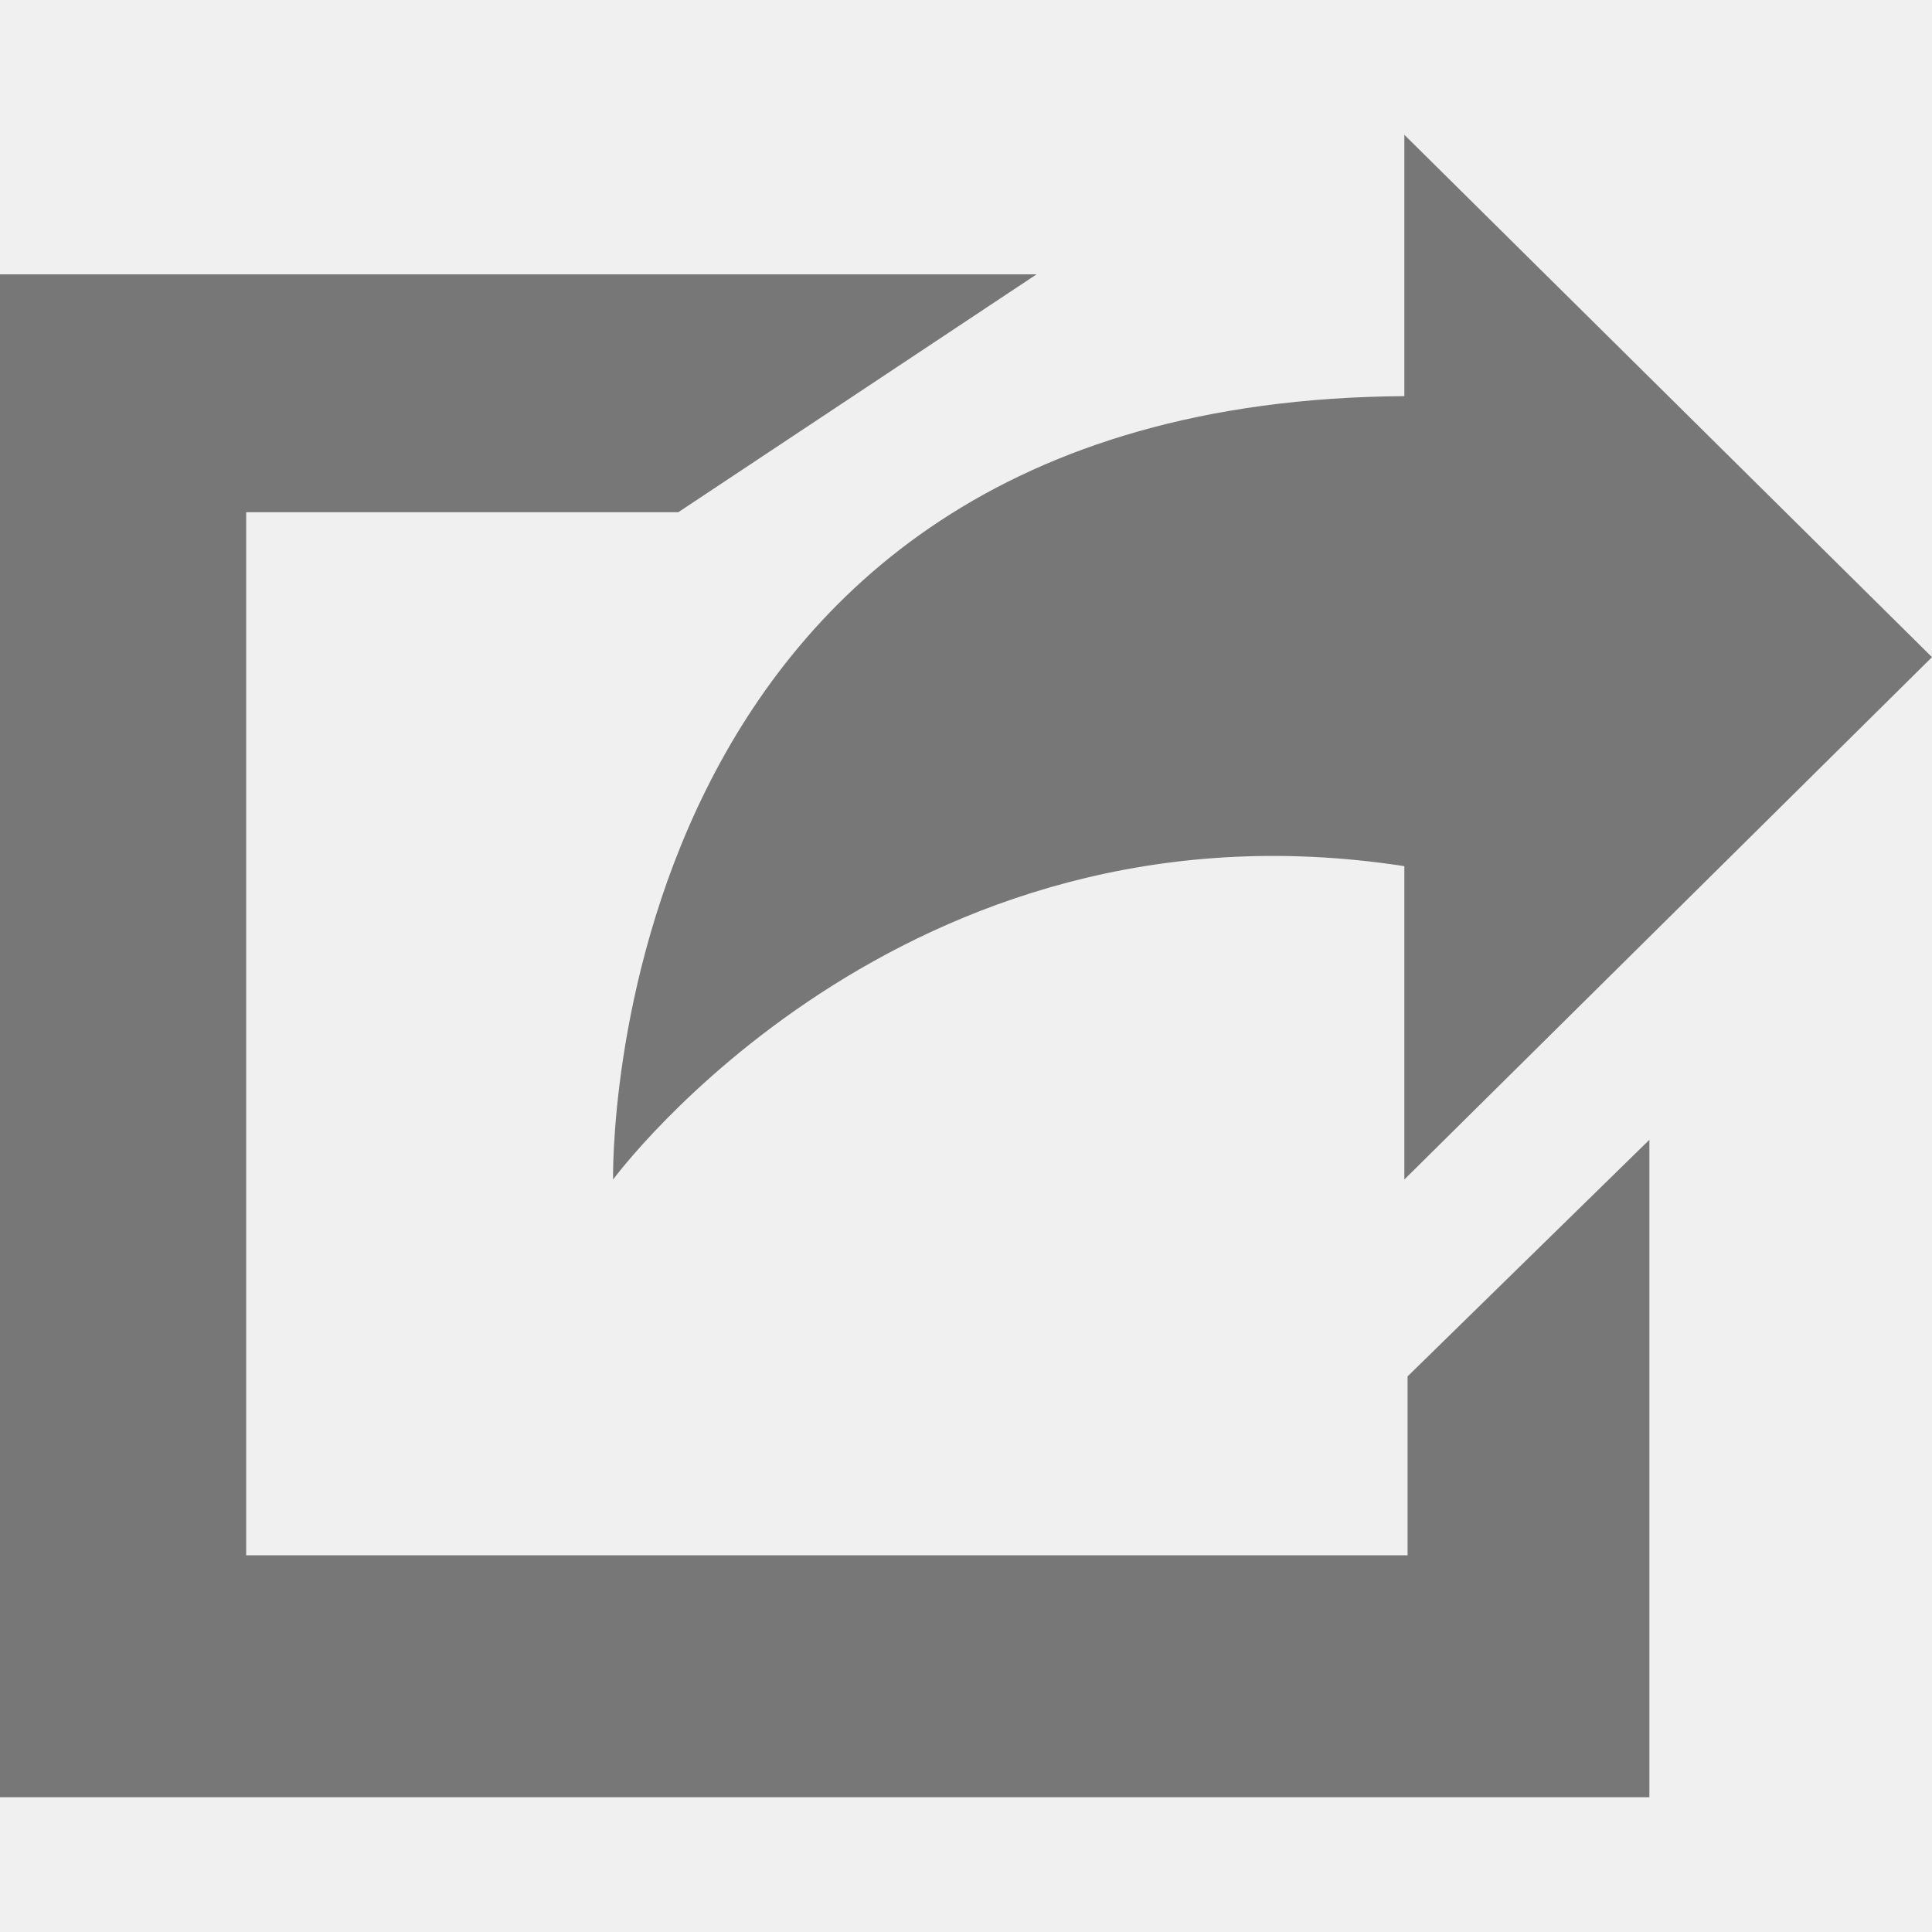
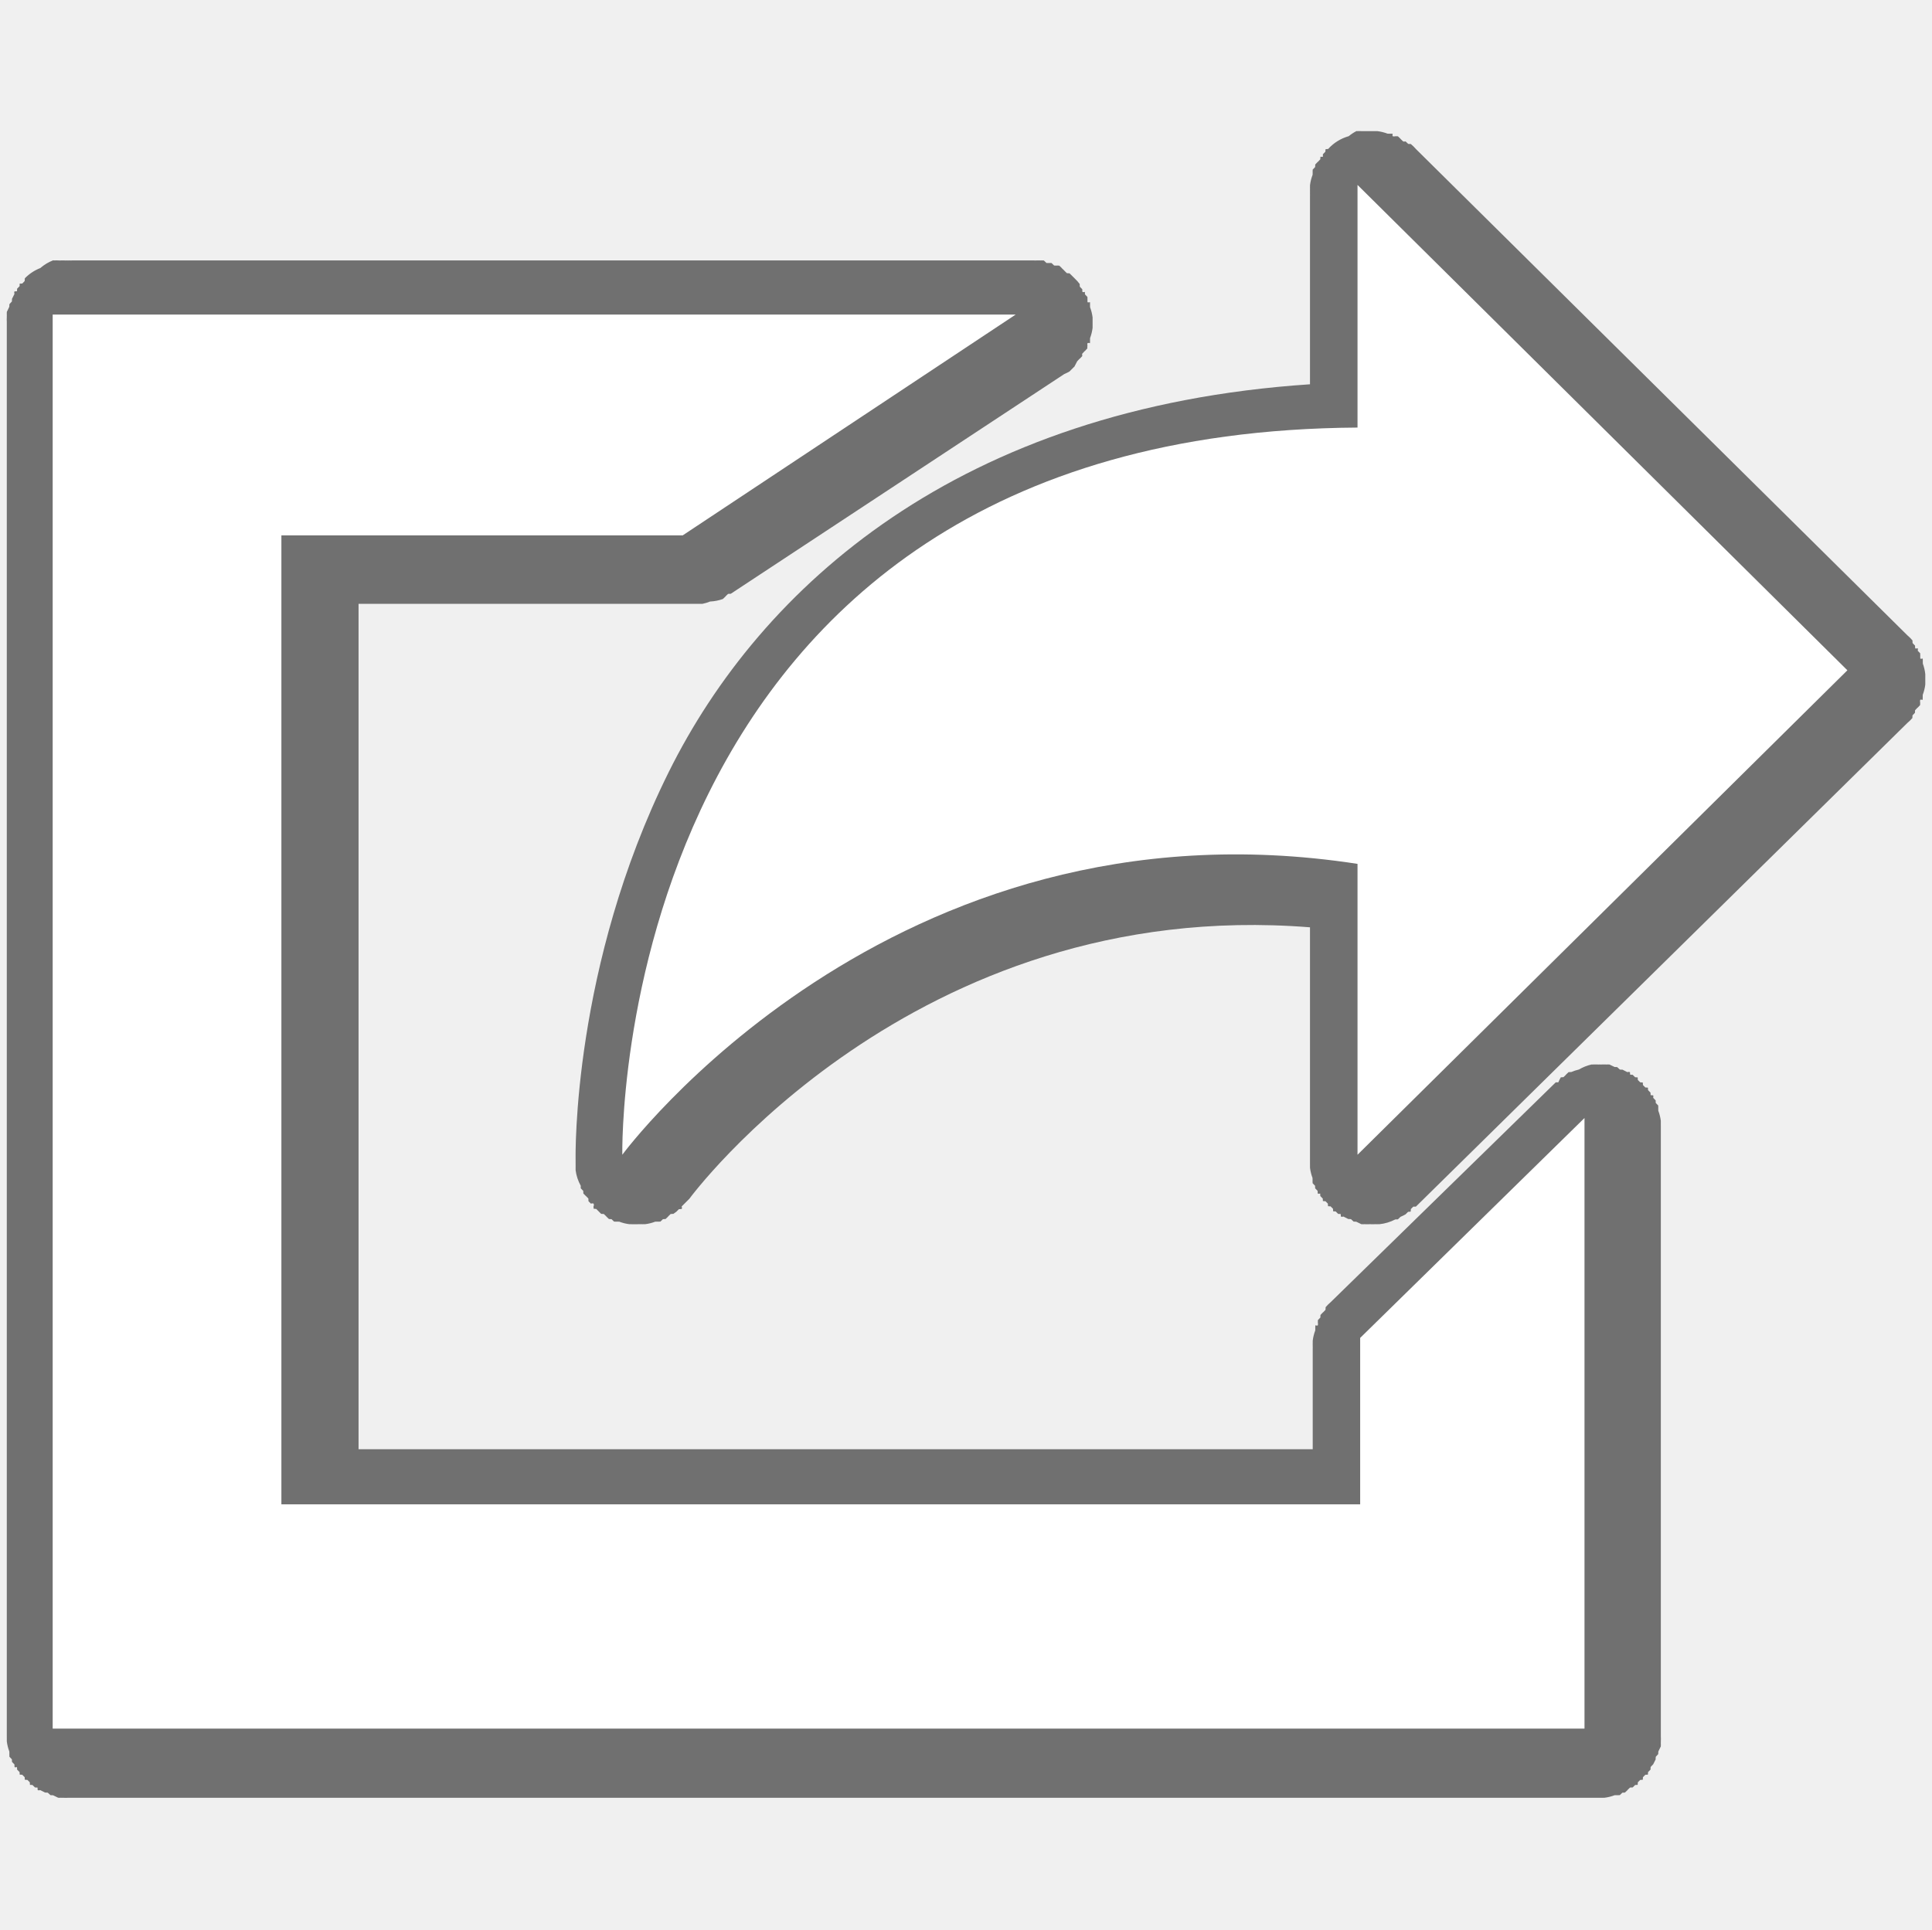
- <svg xmlns="http://www.w3.org/2000/svg" version="1.1" width="64" height="64" viewBox="0 0 64 55.07" id="Untitled-Page%201" xml:space="preserve">
-   <defs id="defs11">
- 		
- 		
- 	</defs>
-   <g transform="scale(1.488372,1.488372)" id="g3794">
-     <path d="m 31.328,31.616 -25.849,0 0,-23.216 9.618,0 L 23.071,3.106 0,3.106 0,37 l 36.71,0 0,-14.632 -5.382,5.266 0,3.982 z" id="path5" style="fill:#777777;fill-opacity:1" />
-     <path d="m 31.256,16.277 0,6.975 L 43,11.626 31.256,0 l 0,5.817 C 13.291,5.934 13.645,23.253 13.645,23.253 c 0,0 6.399,-8.705 17.611,-6.975 l 0,0 z" id="path7" style="fill:#777777;fill-opacity:1" />
+ <svg xmlns="http://www.w3.org/2000/svg" version="1.1" width="22.861" height="22.837" id="svg2">
+   <defs id="defs4" />
+   <g transform="matrix(0.9791342,0,0,0.9791342,0.2385087,0.2382605)" id="g2997">
+     <path d="m 16.156,1.344 a 0.531,0.531 0 0 0 -0.094,0.062 0.531,0.531 0 0 0 -0.25,0.156 c 0.004,-0.004 -0.035,0.004 -0.031,0 0.004,-0.004 -0.004,0.035 0,0.031 0.004,-0.004 -0.035,0.035 -0.031,0.031 a 0.531,0.531 0 0 0 0,0.031 0.531,0.531 0 0 0 -0.031,0 c 0.003,-0.003 -0.002,0.035 0,0.031 0.002,-0.004 -0.033,0.035 -0.031,0.031 0.002,-0.004 -0.033,0.035 -0.031,0.031 0.002,-0.004 -0.002,0.035 0,0.031 0.002,-0.004 -0.033,0.035 -0.031,0.031 0.002,-0.004 -0.001,0.035 0,0.031 0.001,-0.004 -0.001,0.035 0,0.031 A 0.531,0.531 0 0 0 15.594,2 c 2.74e-4,-0.004 5.56e-4,0.016 0,0.031 5.48e-4,-0.008 0,0.039 0,0.031 0,-0.008 5.48e-4,0.039 0,0.031 5.56e-4,0.015 2.74e-4,0.035 0,0.031 l 0,2.281 c -4.245,0.283 -6.638,2.448 -7.75,4.688 -1.165,2.348 -1.126,4.639 -1.125,4.688 1.19e-5,5.2e-4 0,0.031 0,0.031 0,-0.008 5.476e-4,0.07 0,0.062 0,-0.008 5.476e-4,0.039 0,0.031 a 0.531,0.531 0 0 0 0.062,0.188 0.531,0.531 0 0 0 0,0.031 c -0.002,-0.004 0.033,0.035 0.031,0.031 -0.002,-0.004 0.002,0.035 0,0.031 a 0.531,0.531 0 0 0 0.031,0.031 c -0.003,-0.004 0.035,0.035 0.031,0.031 -0.002,-0.004 0.002,0.035 0,0.031 a 0.531,0.531 0 0 0 0.031,0.031 c -0.002,-0.002 0.024,-0.008 0.031,0 0.007,0.008 0.002,0.033 0,0.031 -0.004,-0.004 0.004,0.035 0,0.031 -0.004,-0.004 0.035,0.004 0.031,0 -0.004,-0.004 0.035,0.035 0.031,0.031 a 0.531,0.531 0 0 0 0.031,0.031 c -0.003,-0.003 0.035,0.002 0.031,0 -0.004,-0.002 0.035,0.033 0.031,0.031 -0.004,-0.002 0.035,0.033 0.031,0.031 -0.004,-0.002 0.035,0.002 0.031,0 -0.004,-0.002 0.035,0.033 0.031,0.031 -0.004,-0.002 0.035,0.001 0.031,0 -0.004,-0.001 0.035,0.001 0.031,0 a 0.531,0.531 0 0 0 0.125,0.031 c -0.004,-2.74e-4 0.016,-5.56e-4 0.031,0 0.015,5.56e-4 0.035,0 0.031,0 -0.004,0 0.016,5.56e-4 0.031,0 0.015,-5.56e-4 0.035,-2.74e-4 0.031,0 -0.008,0 0.039,-5.48e-4 0.031,0 0.015,-5.56e-4 0.035,-2.74e-4 0.031,0 a 0.531,0.531 0 0 0 0.125,-0.031 c -0.004,0.001 0.035,-0.001 0.031,0 -0.004,0.001 0.035,-0.002 0.031,0 -0.004,0.002 0.035,-0.033 0.031,-0.031 -0.004,0.002 0.035,-0.002 0.031,0 -0.004,0.002 0.035,-0.033 0.031,-0.031 -0.004,0.002 0.035,-0.034 0.031,-0.031 -0.004,0.002 0.035,-0.003 0.031,0 A 0.531,0.531 0 0 0 7.938,14.406 c -0.004,0.003 0.035,-0.035 0.031,-0.031 -0.004,0.004 0.035,-0.004 0.031,0 0.008,-0.007 0.002,-0.033 0,-0.031 -0.004,0.004 0.035,-0.035 0.031,-0.031 -0.004,0.004 0.035,-0.035 0.031,-0.031 A 0.531,0.531 0 0 0 8.094,14.25 c 0,0 2.689,-3.664 7.5,-3.281 l 0,2.812 0,0.031 c 0,-0.008 5.48e-4,0.07 0,0.062 A 0.531,0.531 0 0 0 15.625,14 c -0.001,-0.004 0.001,0.035 0,0.031 -0.001,-0.004 0.002,0.035 0,0.031 -0.002,-0.004 0.033,0.035 0.031,0.031 -0.002,-0.004 0.002,0.035 0,0.031 -0.002,-0.004 0.033,0.035 0.031,0.031 -0.002,-0.004 0.002,0.035 0,0.031 0.005,0.007 0.032,0.002 0.031,0 -0.002,-0.004 0.002,0.035 0,0.031 -0.002,-0.003 0.034,0.035 0.031,0.031 -0.002,-0.003 0.003,0.034 0,0.031 -0.003,-0.003 0.034,0.003 0.031,0 -0.003,-0.003 0.034,0.034 0.031,0.031 -0.003,-0.003 0.003,0.034 0,0.031 -0.003,-0.003 0.034,0.003 0.031,0 -0.003,-0.003 0.034,0.034 0.031,0.031 -0.003,-0.003 0.003,0.034 0,0.031 -0.003,-0.003 0.035,0.002 0.031,0 -0.003,-0.002 0.035,0.034 0.031,0.031 -0.003,-0.002 0.035,0.002 0.031,0 -0.004,-0.002 0.004,0.033 0,0.031 0.011,0.006 0.034,0.001 0.031,0 -0.005,-0.003 0.068,0.034 0.062,0.031 -0.005,-0.003 0.037,0.002 0.031,0 -0.006,-0.002 0.037,0.033 0.031,0.031 -0.006,-0.002 0.037,0.002 0.031,0 -0.006,-0.002 0.068,0.032 0.062,0.031 -0.006,-0.001 0.037,8.97e-4 0.031,0 -0.006,-8.97e-4 0.037,5.52e-4 0.031,0 a 0.531,0.531 0 0 0 0.031,0 c -0.004,-2.74e-4 0.016,-5.56e-4 0.031,0 0.015,5.56e-4 0.035,0 0.031,0 -0.008,0 0.039,-5.48e-4 0.031,0 0.015,-5.56e-4 0.035,-2.74e-4 0.031,0 A 0.531,0.531 0 0 0 16.625,14.5 c -0.004,0.001 0.035,-0.002 0.031,0 -0.004,0.002 0.035,-0.033 0.031,-0.031 A 0.531,0.531 0 0 0 16.75,14.438 c -0.004,0.003 0.035,-0.035 0.031,-0.031 -0.004,0.004 0.035,-0.004 0.031,0 -0.004,0.004 0.004,-0.035 0,-0.031 -0.004,0.004 0.035,-0.035 0.031,-0.031 a 0.531,0.531 0 0 0 0.031,0 L 22.812,8.5 A 0.531,0.531 0 0 0 22.875,8.438 c -0.003,0.003 0.002,-0.035 0,-0.031 -0.002,0.004 0.033,-0.035 0.031,-0.031 -0.003,0.003 0.002,-0.035 0,-0.031 -0.002,0.004 0.033,-0.035 0.031,-0.031 -0.002,0.004 0.033,-0.035 0.031,-0.031 -0.002,0.004 0.001,-0.035 0,-0.031 -8.73e-4,0.002 -0.003,-0.023 0,-0.031 0.003,-0.008 0.032,-0.002 0.031,0 -0.002,0.004 0.001,-0.035 0,-0.031 -0.001,0.004 0.001,-0.035 0,-0.031 a 0.531,0.531 0 0 0 0.031,-0.125 c -5.48e-4,0.008 0,-0.039 0,-0.031 0,0.008 -5.48e-4,-0.07 0,-0.062 0,0.008 -5.48e-4,-0.039 0,-0.031 A 0.531,0.531 0 0 0 23,7.781 c 0.001,0.004 -0.001,-0.035 0,-0.031 0.001,0.004 -0.002,-0.035 0,-0.031 7.94e-4,0.002 -0.028,0.008 -0.031,0 0.001,0.004 -0.001,-0.035 0,-0.031 0.001,0.004 -0.002,-0.035 0,-0.031 0.002,0.004 -0.033,-0.035 -0.031,-0.031 0.001,0.002 0.005,-0.024 0,-0.031 9.51e-4,0.002 -0.027,0.008 -0.031,0 0.002,0.004 -0.003,-0.035 0,-0.031 0.002,0.004 -0.034,-0.035 -0.031,-0.031 0.002,0.004 -0.003,-0.035 0,-0.031 A 0.531,0.531 0 0 0 22.812,7.438 L 16.875,1.562 A 0.531,0.531 0 0 0 16.812,1.5 c 0.003,0.002 -0.035,-0.002 -0.031,0 0.004,0.002 -0.035,-0.033 -0.031,-0.031 0.002,0.001 -0.024,0.004 -0.031,0 0.004,0.002 -0.035,-0.033 -0.031,-0.031 0.004,0.002 -0.035,-0.033 -0.031,-0.031 0.004,0.002 -0.035,-0.002 -0.031,0 0.002,8.734e-4 -0.023,0.003 -0.031,0 -0.008,-0.003 -0.002,-0.032 0,-0.031 0.004,0.002 -0.035,-0.001 -0.031,0 0.004,0.001 -0.035,-0.001 -0.031,0 a 0.531,0.531 0 0 0 -0.125,-0.031 c 0.008,5.476e-4 -0.039,0 -0.031,0 0.008,0 -0.07,5.476e-4 -0.062,0 0.008,0 -0.07,5.505e-4 -0.062,0 0.008,-5.505e-4 -0.039,0.001 -0.031,0 a 0.531,0.531 0 0 0 -0.062,0 z m -15.75,1.562 A 0.531,0.531 0 0 0 0.25,3 0.531,0.531 0 0 0 0.062,3.125 c 0.003,-0.003 -0.003,0.034 0,0.031 A 0.531,0.531 0 0 0 0.031,3.188 c 0.003,-0.003 -0.034,0.003 -0.031,0 a 0.531,0.531 0 0 0 0,0.031 c 0.002,-0.003 -0.034,0.035 -0.031,0.031 0.002,-0.003 -0.002,0.035 0,0.031 0.002,-0.003 -0.033,0.004 -0.031,0 -0.006,0.011 -0.001,0.034 0,0.031 0.003,-0.005 -0.034,0.068 -0.031,0.062 0.003,-0.005 -0.002,0.037 0,0.031 0.002,-0.006 -0.033,0.037 -0.031,0.031 0.002,-0.006 -0.002,0.037 0,0.031 0.002,-0.006 -0.032,0.068 -0.031,0.062 0.001,-0.006 -8.9707e-4,0.037 0,0.031 8.9707e-4,-0.006 -5.5157e-4,0.037 0,0.031 a 0.531,0.531 0 0 0 0,0.062 l 0,17.062 0,0.031 c 0,-0.008 5.4758e-4,0.07 0,0.062 a 0.531,0.531 0 0 0 0.031,0.125 c -0.001,-0.004 0.001,0.035 0,0.031 -0.001,-0.004 0.002,0.035 0,0.031 -0.002,-0.004 0.033,0.035 0.031,0.031 -0.002,-0.004 0.002,0.035 0,0.031 -0.002,-0.004 0.033,0.035 0.031,0.031 -0.002,-0.004 0.002,0.035 0,0.031 0.005,0.007 0.032,0.002 0.031,0 -0.002,-0.004 0.002,0.035 0,0.031 -0.002,-0.003 0.034,0.035 0.031,0.031 -0.002,-0.003 0.003,0.034 0,0.031 -0.003,-0.003 0.034,0.003 0.031,0 -0.003,-0.003 0.034,0.034 0.031,0.031 -0.003,-0.003 0.003,0.034 0,0.031 -0.003,-0.003 0.034,0.003 0.031,0 -0.003,-0.003 0.034,0.034 0.031,0.031 -0.003,-0.003 0.003,0.034 0,0.031 -0.003,-0.003 0.035,0.002 0.031,0 -0.003,-0.002 0.035,0.034 0.031,0.031 -0.003,-0.002 0.035,0.002 0.031,0 -0.003,-0.002 0.004,0.033 0,0.031 0.011,0.006 0.034,0.001 0.031,0 -0.005,-0.003 0.068,0.034 0.062,0.031 -0.005,-0.003 0.037,0.002 0.031,0 -0.006,-0.002 0.037,0.033 0.031,0.031 -0.006,-0.002 0.037,0.002 0.031,0 -0.006,-0.002 0.068,0.032 0.062,0.031 -0.006,-0.001 0.037,8.97e-4 0.031,0 -0.006,-8.97e-4 0.037,5.52e-4 0.031,0 a 0.531,0.531 0 0 0 0.062,0 l 18.469,0 0.031,0 c 0.015,5.56e-4 0.035,0 0.031,0 -0.008,0 0.039,-5.48e-4 0.031,0 a 0.531,0.531 0 0 0 0.125,-0.031 c -0.004,0.001 0.035,-0.001 0.031,0 -0.004,0.001 0.035,-0.002 0.031,0 -0.004,0.002 0.035,-0.033 0.031,-0.031 -0.004,0.002 0.035,-0.002 0.031,0 -0.004,0.002 0.035,-0.033 0.031,-0.031 -0.004,0.002 0.035,-0.034 0.031,-0.031 -0.004,0.002 0.035,-0.003 0.031,0 -0.003,0.002 0.035,-0.034 0.031,-0.031 -0.003,0.002 0.034,-0.003 0.031,0 -0.003,0.003 0.003,-0.034 0,-0.031 -0.003,0.003 0.034,-0.034 0.031,-0.031 -0.003,0.003 0.034,-0.003 0.031,0 -0.003,0.003 0.003,-0.034 0,-0.031 -0.003,0.003 0.034,-0.034 0.031,-0.031 -0.003,0.003 0.034,-0.003 0.031,0 -0.003,0.003 0.002,-0.035 0,-0.031 -0.002,0.003 0.034,-0.035 0.031,-0.031 -0.002,0.003 0.002,-0.035 0,-0.031 -0.003,0.005 0.034,-0.037 0.031,-0.031 -0.003,0.005 0.034,-0.068 0.031,-0.062 -0.003,0.005 0.002,-0.037 0,-0.031 -0.002,0.006 0.033,-0.037 0.031,-0.031 -0.002,0.006 0.002,-0.037 0,-0.031 -0.002,0.006 0.032,-0.068 0.031,-0.062 -0.001,0.006 8.97e-4,-0.037 0,-0.031 -8.97e-4,0.006 5.52e-4,-0.037 0,-0.031 a 0.531,0.531 0 0 0 0,-0.062 l 0,-7.344 0,-0.031 c 0,0.008 -5.48e-4,-0.07 0,-0.062 a 0.531,0.531 0 0 0 -0.031,-0.125 c 0.001,0.004 -0.001,-0.035 0,-0.031 0.001,0.004 -0.002,-0.035 0,-0.031 0.002,0.004 -0.033,-0.035 -0.031,-0.031 0.002,0.004 -0.002,-0.035 0,-0.031 0.002,0.004 -0.033,-0.035 -0.031,-0.031 0.001,0.002 0.005,-0.024 0,-0.031 0.002,0.004 -0.033,-0.004 -0.031,0 0.002,0.004 -0.002,-0.035 0,-0.031 0.002,0.003 -0.034,-0.035 -0.031,-0.031 0.002,0.003 -0.003,-0.034 0,-0.031 0.003,0.003 -0.034,-0.003 -0.031,0 0.003,0.003 -0.034,-0.034 -0.031,-0.031 0.003,0.003 -0.003,-0.034 0,-0.031 0.003,0.003 -0.034,-0.003 -0.031,0 0.003,0.003 -0.034,-0.034 -0.031,-0.031 0.003,0.003 -0.003,-0.034 0,-0.031 0.003,0.003 -0.035,-0.002 -0.031,0 0.003,0.002 -0.035,-0.034 -0.031,-0.031 0.003,0.002 -0.035,-0.002 -0.031,0 0.004,0.002 -0.004,-0.033 0,-0.031 -0.011,-0.006 -0.034,-0.001 -0.031,0 0.005,0.003 -0.068,-0.034 -0.062,-0.031 0.005,0.003 -0.037,-0.002 -0.031,0 0.006,0.002 -0.037,-0.033 -0.031,-0.031 0.006,0.002 -0.037,-0.002 -0.031,0 0.006,0.002 -0.068,-0.032 -0.062,-0.031 0.006,0.001 -0.037,-8.97e-4 -0.031,0 0.006,8.97e-4 -0.037,-5.52e-4 -0.031,0 a 0.531,0.531 0 0 0 -0.031,0 c 0.004,2.74e-4 -0.016,5.56e-4 -0.031,0 0.008,5.48e-4 -0.039,0 -0.031,0 0.004,0 -0.016,-5.56e-4 -0.031,0 -0.015,5.56e-4 -0.035,2.74e-4 -0.031,0 A 0.531,0.531 0 0 0 18.844,12.688 0.531,0.531 0 0 0 18.75,12.719 c 0.004,-0.002 -0.035,0.002 -0.031,0 0.004,-0.002 -0.035,0.033 -0.031,0.031 0.004,-0.002 -0.035,0.034 -0.031,0.031 0.004,-0.002 -0.035,0.003 -0.031,0 a 0.531,0.531 0 0 0 -0.031,0.062 0.531,0.531 0 0 0 -0.031,0 L 15.844,15.5 a 0.531,0.531 0 0 0 -0.062,0.062 c 0.003,-0.003 -0.002,0.035 0,0.031 0.002,-0.004 -0.033,0.035 -0.031,0.031 0.002,-0.004 -0.033,0.035 -0.031,0.031 0.002,-0.004 -0.002,0.035 0,0.031 0.002,-0.004 -0.033,0.035 -0.031,0.031 0.002,-0.004 -0.001,0.035 0,0.031 8.73e-4,-0.002 0.003,0.023 0,0.031 -0.003,0.008 -0.032,0.002 -0.031,0 0.002,-0.004 -0.001,0.035 0,0.031 0.001,-0.004 -0.001,0.035 0,0.031 a 0.531,0.531 0 0 0 -0.031,0.125 c 5.48e-4,-0.008 0,0.039 0,0.031 0,-0.004 -5.56e-4,0.016 0,0.031 5.56e-4,0.015 2.74e-4,0.035 0,0.031 l 0,1.219 -11.531,0 0,-10.219 4.062,0 0.031,0 c -0.008,0 0.07,-5.476e-4 0.062,0 A 0.531,0.531 0 0 0 8.344,7.031 0.531,0.531 0 0 0 8.5,7 c -0.004,0.002 0.035,-0.033 0.031,-0.031 -0.004,0.002 0.035,-0.034 0.031,-0.031 -0.004,0.002 0.035,-0.002 0.031,0 L 12.625,4.281 A 0.531,0.531 0 0 0 12.688,4.25 c -0.005,0.005 0.036,-0.036 0.031,-0.031 -0.005,0.005 0.036,-0.036 0.031,-0.031 -0.005,0.005 0.035,-0.068 0.031,-0.062 -0.004,0.005 0.035,-0.037 0.031,-0.031 -0.004,0.006 0.035,-0.037 0.031,-0.031 -0.001,0.002 -0.005,-0.022 0,-0.031 -0.002,0.004 0.033,-0.035 0.031,-0.031 -0.003,0.006 0.034,-0.038 0.031,-0.031 -0.001,0.003 -0.005,-0.018 0,-0.031 -8.73e-4,0.002 -0.003,-0.023 0,-0.031 0.003,-0.008 0.032,-0.002 0.031,0 -0.002,0.004 0.001,-0.035 0,-0.031 -0.001,0.004 0.001,-0.035 0,-0.031 a 0.531,0.531 0 0 0 0.031,-0.125 c -5.48e-4,0.008 0,-0.039 0,-0.031 0,0.008 -5.48e-4,-0.07 0,-0.062 0,0.008 -5.48e-4,-0.039 0,-0.031 a 0.531,0.531 0 0 0 -0.031,-0.125 c 0.001,0.004 -0.001,-0.035 0,-0.031 0.001,0.004 -0.002,-0.035 0,-0.031 7.94e-4,0.002 -0.028,0.008 -0.031,0 0.001,0.004 -0.001,-0.035 0,-0.031 0.001,0.004 -0.002,-0.035 0,-0.031 0.002,0.004 -0.033,-0.035 -0.031,-0.031 0.002,0.004 -0.002,-0.035 0,-0.031 9.51e-4,0.002 -0.027,0.008 -0.031,0 0.002,0.004 -0.003,-0.035 0,-0.031 0.002,0.004 -0.034,-0.035 -0.031,-0.031 0.002,0.004 -0.003,-0.035 0,-0.031 A 0.531,0.531 0 0 0 12.75,3.125 c 0.003,0.003 -0.034,-0.034 -0.031,-0.031 0.003,0.003 -0.035,-0.034 -0.031,-0.031 0.003,0.003 -0.035,-0.003 -0.031,0 0.004,0.003 -0.035,-0.034 -0.031,-0.031 0.004,0.002 -0.035,-0.033 -0.031,-0.031 0.004,0.002 -0.035,-0.033 -0.031,-0.031 0.004,0.002 -0.035,-0.002 -0.031,0 0.004,0.002 -0.035,-0.002 -0.031,0 0.004,0.002 -0.035,-0.033 -0.031,-0.031 0.004,0.001 -0.035,-0.001 -0.031,0 0.004,0.001 -0.035,-0.001 -0.031,0 0.004,0.001 -0.035,-0.032 -0.031,-0.031 0.004,9.288e-4 -0.035,-7.55e-4 -0.031,0 0.004,7.55e-4 -0.036,-5.799e-4 -0.031,0 a 0.531,0.531 0 0 0 -0.031,0 c 0.008,5.476e-4 -0.039,0 -0.031,0 0.004,0 -0.016,-5.563e-4 -0.031,0 l -0.031,0 -11.562,0 c 0.004,2.738e-4 -0.016,5.563e-4 -0.031,0 0.004,2.738e-4 -0.016,5.563e-4 -0.031,0 0.004,2.738e-4 -0.016,5.563e-4 -0.031,0 -0.015,-5.563e-4 -0.035,0 -0.031,0 0.008,0 -0.039,5.476e-4 -0.031,0 a 0.531,0.531 0 0 0 -0.062,0 z" transform="translate(-0.00641988,-0.00314999)" id="path2995" style="fill:#000000;fill-opacity:0.533" />
+     <path d="m 16.162,1.992 0,2.933 c -9.061,0.059 -8.885,8.79 -8.885,8.79 0,0 3.23,-4.388 8.885,-3.516 l 0,3.516 5.92,-5.856 -5.92,-5.867 z m -15.769,1.567 0,17.093 18.512,0 0,-7.381 -2.711,2.658 0,2.012 -13.037,0 0,-11.713 4.85,0 4.024,-2.669 -11.639,0 z" id="path5" style="fill:#ffffff;fill-opacity:1" />
  </g>
</svg>
